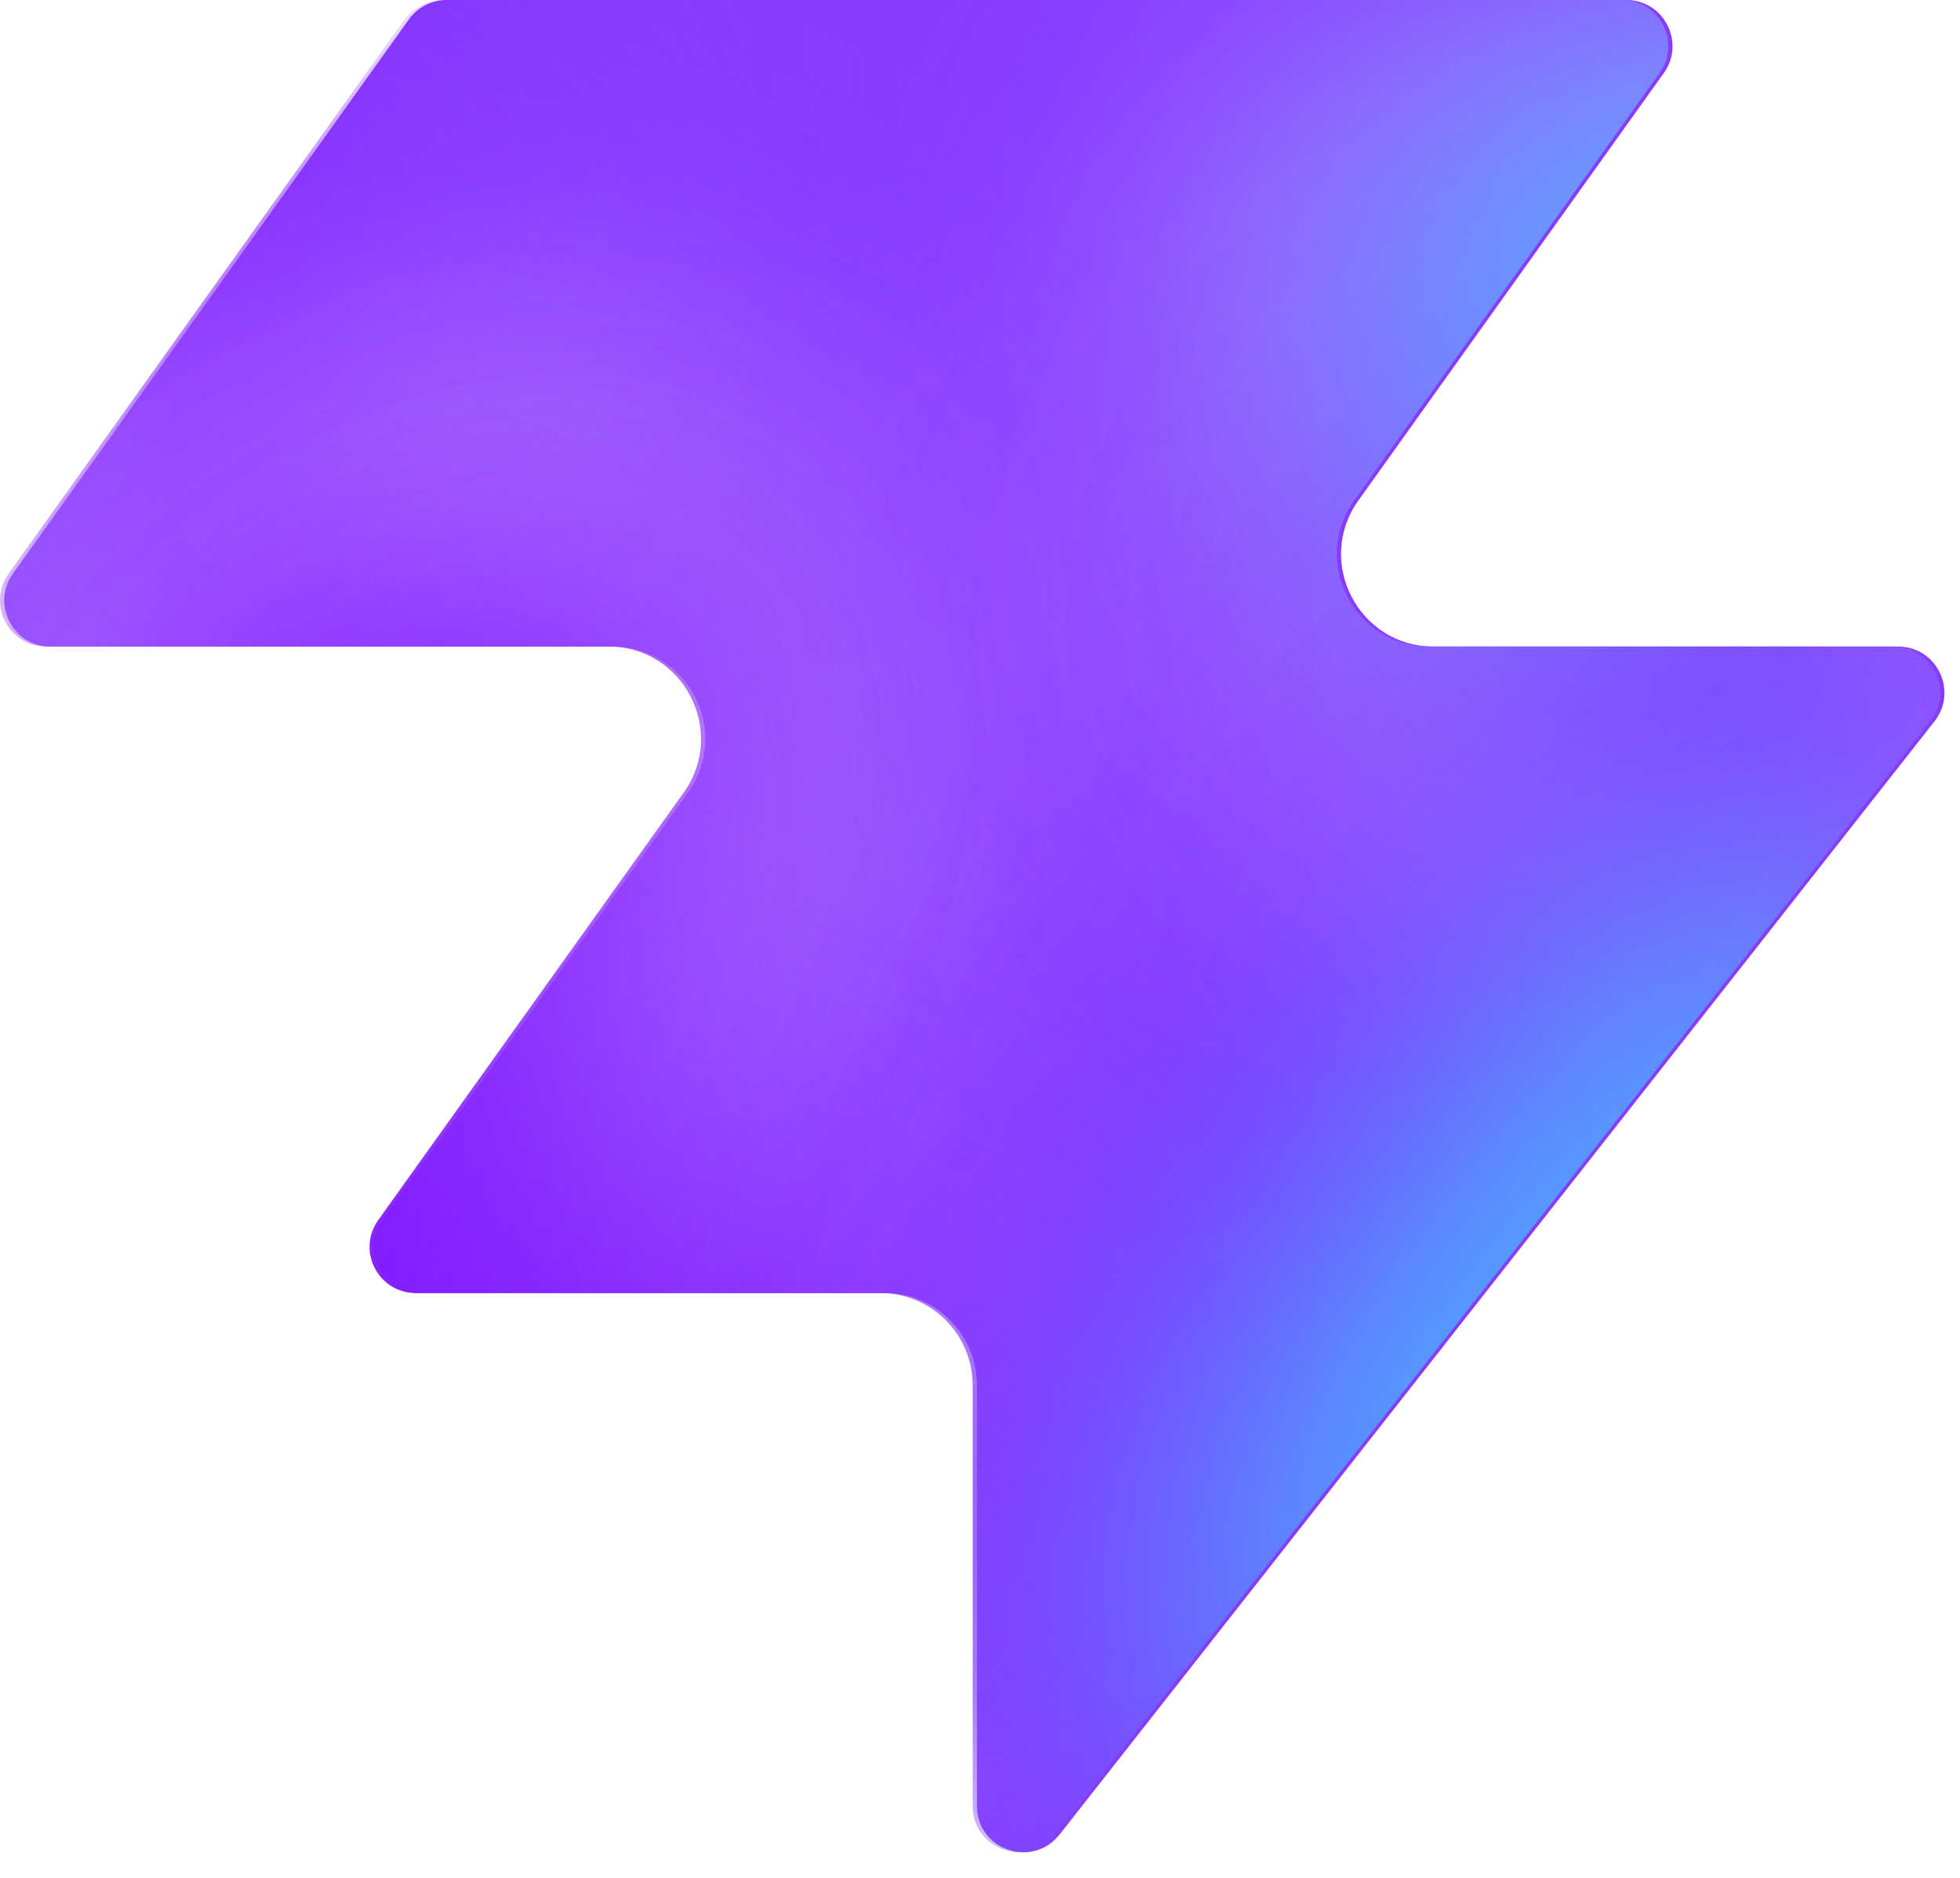
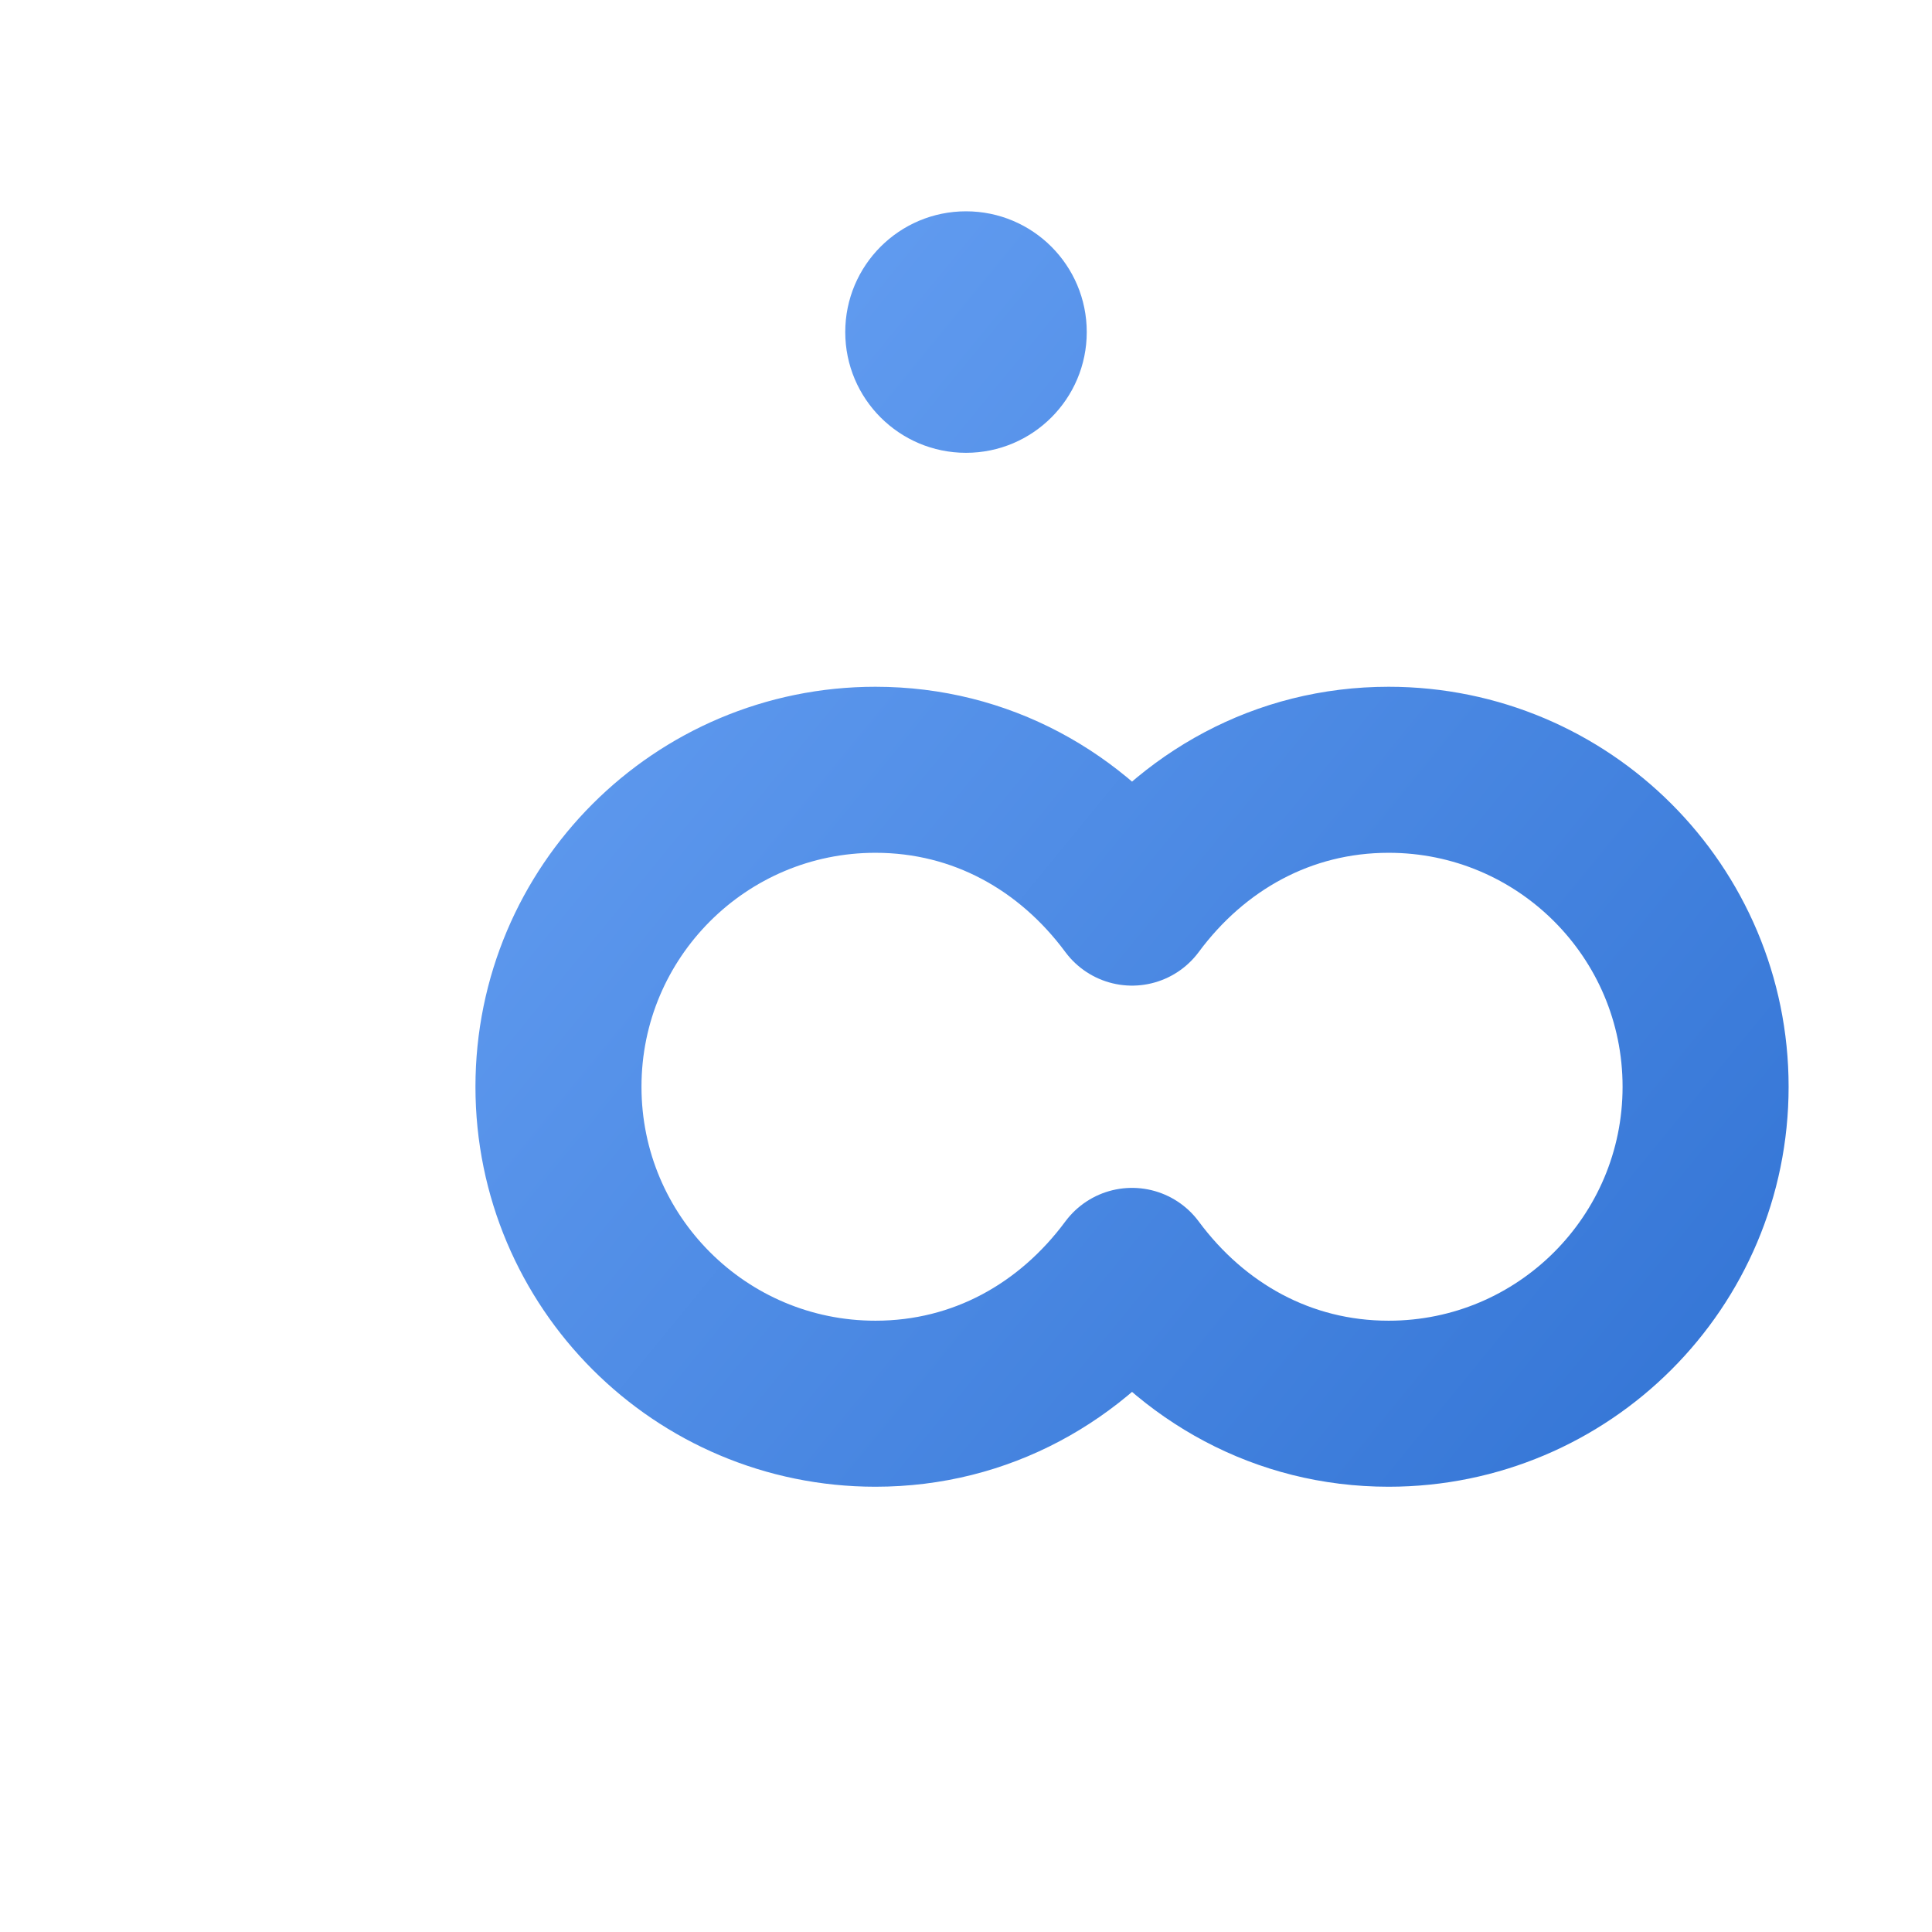
- <svg xmlns="http://www.w3.org/2000/svg" width="48" height="46" fill="none" viewBox="0 0 48 46">
-   <path fill="#863bff" d="M25.946 44.938c-.664.845-2.021.375-2.021-.698V33.937a2.26 2.26 0 0 0-2.262-2.262H10.287c-.92 0-1.456-1.04-.92-1.788l7.48-10.471c1.07-1.497 0-3.578-1.842-3.578H1.237c-.92 0-1.456-1.04-.92-1.788L10.013.474c.214-.297.556-.474.92-.474h28.894c.92 0 1.456 1.04.92 1.788l-7.48 10.471c-1.07 1.498 0 3.579 1.842 3.579h11.377c.943 0 1.473 1.088.89 1.83L25.947 44.94z" style="fill:#863bff;fill:color(display-p3 .525 .23 1);fill-opacity:1" />
-   <mask id="a" width="48" height="46" x="0" y="0" maskUnits="userSpaceOnUse" style="mask-type:alpha">
-     <path fill="#000" d="M25.842 44.938c-.664.844-2.021.375-2.021-.698V33.937a2.26 2.26 0 0 0-2.262-2.262H10.183c-.92 0-1.456-1.04-.92-1.788l7.48-10.471c1.07-1.498 0-3.579-1.842-3.579H1.133c-.92 0-1.456-1.04-.92-1.787L9.91.473c.214-.297.556-.474.92-.474h28.894c.92 0 1.456 1.04.92 1.788l-7.48 10.471c-1.07 1.498 0 3.578 1.842 3.578h11.377c.943 0 1.473 1.088.89 1.832L25.843 44.94z" style="fill:#000;fill-opacity:1" />
-   </mask>
-   <g mask="url(#a)">
-     <g filter="url(#b)">
-       <ellipse cx="5.508" cy="14.704" fill="#ede6ff" rx="5.508" ry="14.704" style="fill:#ede6ff;fill:color(display-p3 .927 .903 1);fill-opacity:1" transform="matrix(.00324 1 1 -.00324 -4.47 31.516)" />
-     </g>
-     <g filter="url(#c)">
-       <ellipse cx="10.399" cy="29.851" fill="#ede6ff" rx="10.399" ry="29.851" style="fill:#ede6ff;fill:color(display-p3 .927 .903 1);fill-opacity:1" transform="matrix(.00324 1 1 -.00324 -39.328 7.883)" />
-     </g>
-     <g filter="url(#d)">
-       <ellipse cx="5.508" cy="30.487" fill="#7e14ff" rx="5.508" ry="30.487" style="fill:#7e14ff;fill:color(display-p3 .492 .077 1);fill-opacity:1" transform="rotate(89.814 -25.913 -14.639)scale(1 -1)" />
-     </g>
-     <g filter="url(#e)">
-       <ellipse cx="5.508" cy="30.599" fill="#7e14ff" rx="5.508" ry="30.599" style="fill:#7e14ff;fill:color(display-p3 .492 .077 1);fill-opacity:1" transform="rotate(89.814 -32.644 -3.334)scale(1 -1)" />
-     </g>
-     <g filter="url(#f)">
-       <ellipse cx="5.508" cy="30.599" fill="#7e14ff" rx="5.508" ry="30.599" style="fill:#7e14ff;fill:color(display-p3 .492 .077 1);fill-opacity:1" transform="matrix(.00324 1 1 -.00324 -34.34 30.47)" />
-     </g>
-     <g filter="url(#g)">
-       <ellipse cx="14.072" cy="22.078" fill="#ede6ff" rx="14.072" ry="22.078" style="fill:#ede6ff;fill:color(display-p3 .927 .903 1);fill-opacity:1" transform="rotate(93.35 24.506 48.493)scale(-1 1)" />
-     </g>
-     <g filter="url(#h)">
-       <ellipse cx="3.47" cy="21.501" fill="#7e14ff" rx="3.47" ry="21.501" style="fill:#7e14ff;fill:color(display-p3 .492 .077 1);fill-opacity:1" transform="rotate(89.009 28.708 47.59)scale(-1 1)" />
-     </g>
-     <g filter="url(#i)">
-       <ellipse cx="3.47" cy="21.501" fill="#7e14ff" rx="3.47" ry="21.501" style="fill:#7e14ff;fill:color(display-p3 .492 .077 1);fill-opacity:1" transform="rotate(89.009 28.708 47.59)scale(-1 1)" />
-     </g>
-     <g filter="url(#j)">
-       <ellipse cx=".387" cy="8.972" fill="#7e14ff" rx="4.407" ry="29.108" style="fill:#7e14ff;fill:color(display-p3 .492 .077 1);fill-opacity:1" transform="rotate(39.51 .387 8.972)" />
-     </g>
-     <g filter="url(#k)">
-       <ellipse cx="47.523" cy="-6.092" fill="#7e14ff" rx="4.407" ry="29.108" style="fill:#7e14ff;fill:color(display-p3 .492 .077 1);fill-opacity:1" transform="rotate(37.892 47.523 -6.092)" />
-     </g>
-     <g filter="url(#l)">
-       <ellipse cx="41.412" cy="6.333" fill="#47bfff" rx="5.971" ry="9.665" style="fill:#47bfff;fill:color(display-p3 .28 .748 1);fill-opacity:1" transform="rotate(37.892 41.412 6.333)" />
-     </g>
-     <g filter="url(#m)">
-       <ellipse cx="-1.879" cy="38.332" fill="#7e14ff" rx="4.407" ry="29.108" style="fill:#7e14ff;fill:color(display-p3 .492 .077 1);fill-opacity:1" transform="rotate(37.892 -1.88 38.332)" />
-     </g>
-     <g filter="url(#n)">
-       <ellipse cx="-1.879" cy="38.332" fill="#7e14ff" rx="4.407" ry="29.108" style="fill:#7e14ff;fill:color(display-p3 .492 .077 1);fill-opacity:1" transform="rotate(37.892 -1.88 38.332)" />
-     </g>
-     <g filter="url(#o)">
-       <ellipse cx="35.651" cy="29.907" fill="#7e14ff" rx="4.407" ry="29.108" style="fill:#7e14ff;fill:color(display-p3 .492 .077 1);fill-opacity:1" transform="rotate(37.892 35.651 29.907)" />
-     </g>
-     <g filter="url(#p)">
-       <ellipse cx="38.418" cy="32.4" fill="#47bfff" rx="5.971" ry="15.297" style="fill:#47bfff;fill:color(display-p3 .28 .748 1);fill-opacity:1" transform="rotate(37.892 38.418 32.4)" />
-     </g>
-   </g>
+ <svg xmlns="http://www.w3.org/2000/svg" viewBox="0 0 64 64" fill="none">
  <defs>
-     <filter id="b" width="60.045" height="41.654" x="-19.77" y="16.149" color-interpolation-filters="sRGB" filterUnits="userSpaceOnUse">
-       <feFlood flood-opacity="0" result="BackgroundImageFix" />
-       <feBlend in="SourceGraphic" in2="BackgroundImageFix" result="shape" />
-       <feGaussianBlur result="effect1_foregroundBlur_2002_17158" stdDeviation="7.659" />
-     </filter>
-     <filter id="c" width="90.34" height="51.437" x="-54.613" y="-7.533" color-interpolation-filters="sRGB" filterUnits="userSpaceOnUse">
-       <feFlood flood-opacity="0" result="BackgroundImageFix" />
-       <feBlend in="SourceGraphic" in2="BackgroundImageFix" result="shape" />
-       <feGaussianBlur result="effect1_foregroundBlur_2002_17158" stdDeviation="7.659" />
-     </filter>
-     <filter id="d" width="79.355" height="29.4" x="-49.64" y="2.03" color-interpolation-filters="sRGB" filterUnits="userSpaceOnUse">
-       <feFlood flood-opacity="0" result="BackgroundImageFix" />
-       <feBlend in="SourceGraphic" in2="BackgroundImageFix" result="shape" />
-       <feGaussianBlur result="effect1_foregroundBlur_2002_17158" stdDeviation="4.596" />
-     </filter>
-     <filter id="e" width="79.579" height="29.4" x="-45.045" y="20.029" color-interpolation-filters="sRGB" filterUnits="userSpaceOnUse">
-       <feFlood flood-opacity="0" result="BackgroundImageFix" />
-       <feBlend in="SourceGraphic" in2="BackgroundImageFix" result="shape" />
-       <feGaussianBlur result="effect1_foregroundBlur_2002_17158" stdDeviation="4.596" />
-     </filter>
-     <filter id="f" width="79.579" height="29.4" x="-43.513" y="21.178" color-interpolation-filters="sRGB" filterUnits="userSpaceOnUse">
-       <feFlood flood-opacity="0" result="BackgroundImageFix" />
-       <feBlend in="SourceGraphic" in2="BackgroundImageFix" result="shape" />
-       <feGaussianBlur result="effect1_foregroundBlur_2002_17158" stdDeviation="4.596" />
-     </filter>
-     <filter id="g" width="74.749" height="58.852" x="15.756" y="-17.901" color-interpolation-filters="sRGB" filterUnits="userSpaceOnUse">
-       <feFlood flood-opacity="0" result="BackgroundImageFix" />
-       <feBlend in="SourceGraphic" in2="BackgroundImageFix" result="shape" />
-       <feGaussianBlur result="effect1_foregroundBlur_2002_17158" stdDeviation="7.659" />
-     </filter>
-     <filter id="h" width="61.377" height="25.362" x="23.548" y="2.284" color-interpolation-filters="sRGB" filterUnits="userSpaceOnUse">
-       <feFlood flood-opacity="0" result="BackgroundImageFix" />
-       <feBlend in="SourceGraphic" in2="BackgroundImageFix" result="shape" />
-       <feGaussianBlur result="effect1_foregroundBlur_2002_17158" stdDeviation="4.596" />
-     </filter>
-     <filter id="i" width="61.377" height="25.362" x="23.548" y="2.284" color-interpolation-filters="sRGB" filterUnits="userSpaceOnUse">
-       <feFlood flood-opacity="0" result="BackgroundImageFix" />
-       <feBlend in="SourceGraphic" in2="BackgroundImageFix" result="shape" />
-       <feGaussianBlur result="effect1_foregroundBlur_2002_17158" stdDeviation="4.596" />
-     </filter>
-     <filter id="j" width="56.045" height="63.649" x="-27.636" y="-22.853" color-interpolation-filters="sRGB" filterUnits="userSpaceOnUse">
-       <feFlood flood-opacity="0" result="BackgroundImageFix" />
-       <feBlend in="SourceGraphic" in2="BackgroundImageFix" result="shape" />
-       <feGaussianBlur result="effect1_foregroundBlur_2002_17158" stdDeviation="4.596" />
-     </filter>
-     <filter id="k" width="54.814" height="64.646" x="20.116" y="-38.415" color-interpolation-filters="sRGB" filterUnits="userSpaceOnUse">
-       <feFlood flood-opacity="0" result="BackgroundImageFix" />
-       <feBlend in="SourceGraphic" in2="BackgroundImageFix" result="shape" />
-       <feGaussianBlur result="effect1_foregroundBlur_2002_17158" stdDeviation="4.596" />
-     </filter>
-     <filter id="l" width="33.541" height="35.313" x="24.641" y="-11.323" color-interpolation-filters="sRGB" filterUnits="userSpaceOnUse">
-       <feFlood flood-opacity="0" result="BackgroundImageFix" />
-       <feBlend in="SourceGraphic" in2="BackgroundImageFix" result="shape" />
-       <feGaussianBlur result="effect1_foregroundBlur_2002_17158" stdDeviation="4.596" />
-     </filter>
-     <filter id="m" width="54.814" height="64.646" x="-29.286" y="6.009" color-interpolation-filters="sRGB" filterUnits="userSpaceOnUse">
-       <feFlood flood-opacity="0" result="BackgroundImageFix" />
-       <feBlend in="SourceGraphic" in2="BackgroundImageFix" result="shape" />
-       <feGaussianBlur result="effect1_foregroundBlur_2002_17158" stdDeviation="4.596" />
-     </filter>
-     <filter id="n" width="54.814" height="64.646" x="-29.286" y="6.009" color-interpolation-filters="sRGB" filterUnits="userSpaceOnUse">
-       <feFlood flood-opacity="0" result="BackgroundImageFix" />
-       <feBlend in="SourceGraphic" in2="BackgroundImageFix" result="shape" />
-       <feGaussianBlur result="effect1_foregroundBlur_2002_17158" stdDeviation="4.596" />
-     </filter>
-     <filter id="o" width="54.814" height="64.646" x="8.244" y="-2.416" color-interpolation-filters="sRGB" filterUnits="userSpaceOnUse">
-       <feFlood flood-opacity="0" result="BackgroundImageFix" />
-       <feBlend in="SourceGraphic" in2="BackgroundImageFix" result="shape" />
-       <feGaussianBlur result="effect1_foregroundBlur_2002_17158" stdDeviation="4.596" />
-     </filter>
-     <filter id="p" width="39.409" height="43.623" x="18.713" y="10.588" color-interpolation-filters="sRGB" filterUnits="userSpaceOnUse">
-       <feFlood flood-opacity="0" result="BackgroundImageFix" />
-       <feBlend in="SourceGraphic" in2="BackgroundImageFix" result="shape" />
-       <feGaussianBlur result="effect1_foregroundBlur_2002_17158" stdDeviation="4.596" />
-     </filter>
+     <linearGradient id="g" x1="10" y1="14" x2="54" y2="50" gradientUnits="userSpaceOnUse">
+       <stop stop-color="#6AA3F5" />
+       <stop offset="1" stop-color="#3576D6" />
+     </linearGradient>
  </defs>
+   <circle cx="32" cy="11" r="4" fill="url(#g)" />
+   <path d="M18.5 36c0-5.8 4.7-10.5 10.5-10.5 3.5 0 6.5 1.7 8.5 4.4 2-2.7 5-4.4 8.5-4.4 5.8 0 10.5 4.7 10.5 10.5S51.8 46.5 46 46.5c-3.5 0-6.5-1.7-8.5-4.4-2 2.7-5 4.4-8.5 4.4-5.8 0-10.5-4.7-10.5-10.5Z" stroke="url(#g)" stroke-width="5.5" stroke-linecap="round" stroke-linejoin="round" />
</svg>
